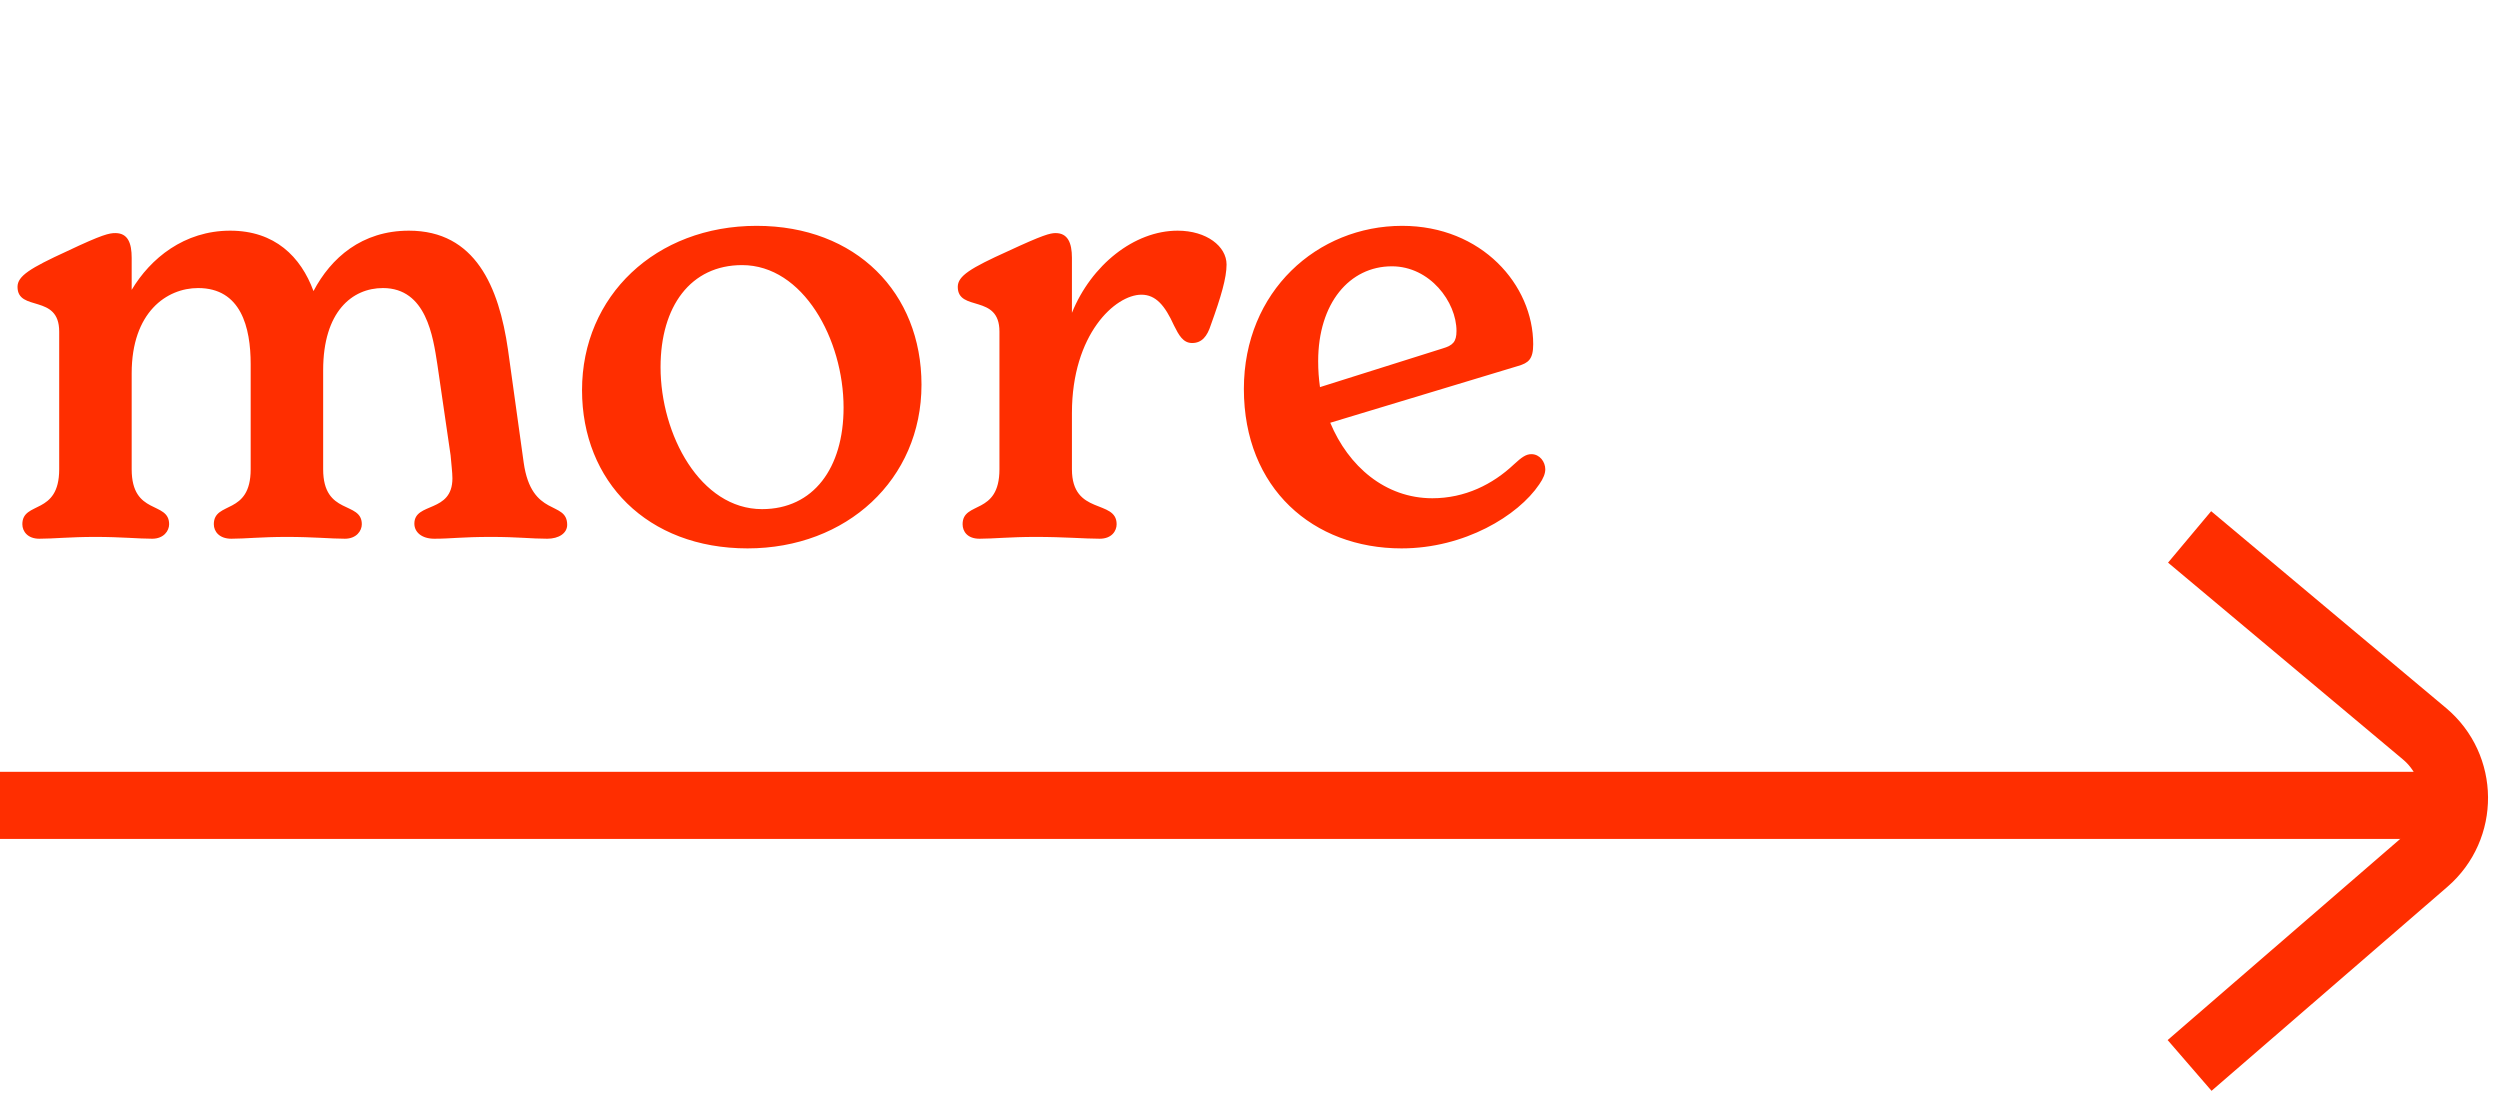
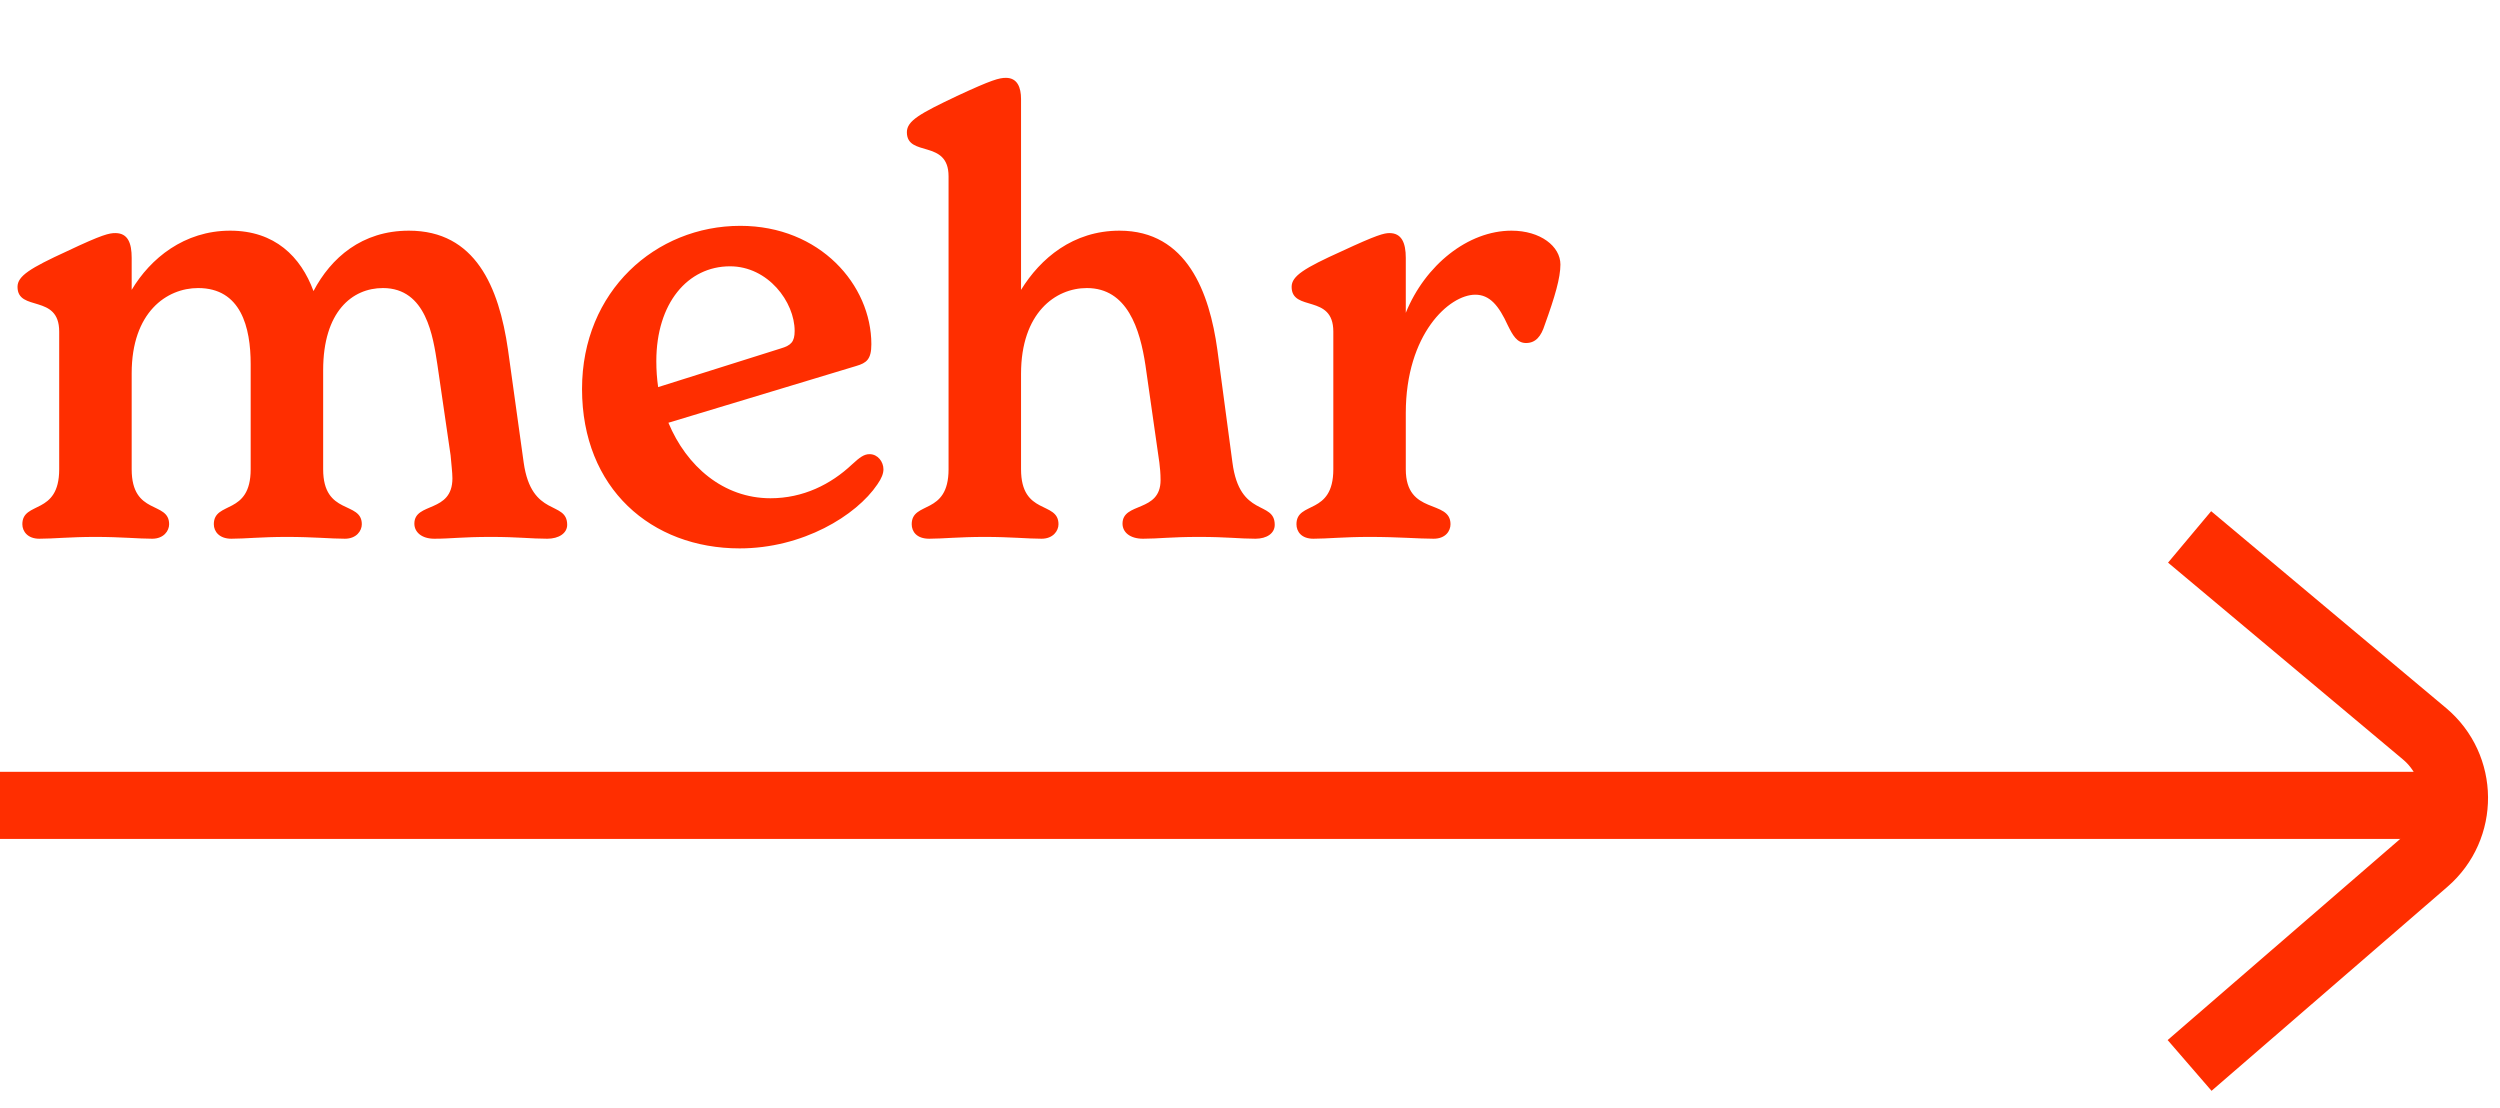
<svg xmlns="http://www.w3.org/2000/svg" width="149" height="66" viewBox="0 0 149 66" fill="none">
  <path d="M146 48H3.99351e-06" stroke="#FF2E00" stroke-width="4" />
  <path d="M130.5 32L144.498 43.728C146.859 45.706 146.887 49.328 144.557 51.342L130.5 63.5" stroke="#FF2E00" stroke-width="4" />
-   <path d="M31.212 27.572C31.68 30.884 33.804 29.804 33.804 31.28C33.804 31.784 33.3 32.108 32.616 32.108C31.644 32.108 30.888 32 29.268 32C27.504 32 26.892 32.108 25.884 32.108C25.128 32.108 24.696 31.712 24.696 31.208C24.696 29.912 26.964 30.596 26.964 28.508C26.964 28.148 26.892 27.608 26.856 27.14L26.064 21.704C25.812 20.084 25.416 17.168 22.824 17.168C20.988 17.168 19.26 18.572 19.26 22.064V27.968C19.26 30.74 21.564 29.84 21.564 31.244C21.564 31.64 21.24 32.108 20.556 32.108C19.728 32.108 18.684 32 17.1 32C15.552 32 14.616 32.108 13.788 32.108C13.068 32.108 12.744 31.676 12.744 31.244C12.744 29.84 14.94 30.74 14.94 27.968V21.704C14.94 19.508 14.364 17.168 11.808 17.168C9.936 17.168 7.848 18.608 7.848 22.244V27.968C7.848 30.74 10.08 29.84 10.08 31.244C10.08 31.64 9.756 32.108 9.072 32.108C8.244 32.108 7.236 32 5.688 32C4.14 32 3.204 32.108 2.34 32.108C1.656 32.108 1.332 31.676 1.332 31.244C1.332 29.84 3.528 30.74 3.528 27.968V19.76C3.528 17.492 1.044 18.608 1.044 17.096C1.044 16.448 1.8 15.98 3.996 14.972C6.12 13.964 6.516 13.892 6.876 13.892C7.632 13.892 7.848 14.504 7.848 15.368V17.276C8.964 15.404 10.98 13.748 13.716 13.748C16.38 13.748 17.928 15.296 18.684 17.348C19.728 15.368 21.564 13.748 24.372 13.748C28.332 13.748 29.736 17.096 30.276 20.84L31.212 27.572ZM44.553 32.684C38.577 32.684 34.689 28.688 34.689 23.252C34.689 17.636 39.081 13.46 45.093 13.46C51.033 13.46 54.921 17.456 54.921 22.928C54.921 28.58 50.457 32.684 44.553 32.684ZM45.417 30.344C48.477 30.344 50.277 27.896 50.277 24.296C50.277 20.228 47.865 15.8 44.229 15.8C41.169 15.8 39.369 18.248 39.369 21.884C39.369 25.916 41.745 30.344 45.417 30.344ZM70.187 13.748C71.915 13.748 73.103 14.684 73.103 15.764C73.103 16.556 72.779 17.672 72.167 19.364C71.951 20.048 71.627 20.444 71.051 20.444C70.511 20.444 70.259 19.976 69.971 19.4C69.431 18.212 68.891 17.564 68.027 17.564C66.479 17.564 63.887 19.904 63.887 24.62V27.968C63.887 30.74 66.551 29.732 66.551 31.244C66.551 31.64 66.263 32.108 65.543 32.108C64.643 32.108 63.455 32 61.727 32C60.179 32 59.207 32.108 58.379 32.108C57.659 32.108 57.371 31.676 57.371 31.244C57.371 29.84 59.567 30.74 59.567 27.968V19.76C59.567 17.492 57.083 18.608 57.083 17.096C57.083 16.448 57.839 15.98 60.071 14.972C62.159 14 62.591 13.892 62.915 13.892C63.635 13.892 63.887 14.468 63.887 15.368V18.644C65.039 15.8 67.595 13.748 70.187 13.748ZM91.271 27.068C91.775 27.068 92.099 27.536 92.099 27.968C92.099 28.22 91.991 28.508 91.739 28.868C90.479 30.74 87.275 32.684 83.531 32.684C78.275 32.684 74.135 29.12 74.135 23.18C74.135 17.348 78.527 13.46 83.567 13.46C88.319 13.46 91.379 16.988 91.379 20.516C91.379 21.416 91.091 21.632 90.479 21.812L79.283 25.196C80.363 27.788 82.559 29.696 85.367 29.696C87.311 29.696 88.967 28.868 90.227 27.68C90.695 27.248 90.947 27.068 91.271 27.068ZM82.955 15.872C80.435 15.872 78.563 18.068 78.563 21.524C78.563 22.064 78.599 22.568 78.671 23.072L85.979 20.768C86.591 20.588 86.807 20.372 86.807 19.724C86.807 17.996 85.223 15.872 82.955 15.872Z" fill="#FF2E00" />
+   <path d="M31.212 27.572C31.68 30.884 33.804 29.804 33.804 31.28C33.804 31.784 33.3 32.108 32.616 32.108C31.644 32.108 30.888 32 29.268 32C27.504 32 26.892 32.108 25.884 32.108C25.128 32.108 24.696 31.712 24.696 31.208C24.696 29.912 26.964 30.596 26.964 28.508C26.964 28.148 26.892 27.608 26.856 27.14L26.064 21.704C25.812 20.084 25.416 17.168 22.824 17.168C20.988 17.168 19.26 18.572 19.26 22.064V27.968C19.26 30.74 21.564 29.84 21.564 31.244C21.564 31.64 21.24 32.108 20.556 32.108C19.728 32.108 18.684 32 17.1 32C15.552 32 14.616 32.108 13.788 32.108C13.068 32.108 12.744 31.676 12.744 31.244C12.744 29.84 14.94 30.74 14.94 27.968V21.704C14.94 19.508 14.364 17.168 11.808 17.168C9.936 17.168 7.848 18.608 7.848 22.244V27.968C7.848 30.74 10.08 29.84 10.08 31.244C10.08 31.64 9.756 32.108 9.072 32.108C8.244 32.108 7.236 32 5.688 32C4.14 32 3.204 32.108 2.34 32.108C1.656 32.108 1.332 31.676 1.332 31.244C1.332 29.84 3.528 30.74 3.528 27.968V19.76C3.528 17.492 1.044 18.608 1.044 17.096C1.044 16.448 1.8 15.98 3.996 14.972C6.12 13.964 6.516 13.892 6.876 13.892C7.632 13.892 7.848 14.504 7.848 15.368V17.276C8.964 15.404 10.98 13.748 13.716 13.748C16.38 13.748 17.928 15.296 18.684 17.348C19.728 15.368 21.564 13.748 24.372 13.748C28.332 13.748 29.736 17.096 30.276 20.84L31.212 27.572ZM51.825 27.068C52.329 27.068 52.653 27.536 52.653 27.968C52.653 28.22 52.545 28.508 52.293 28.868C51.033 30.74 47.829 32.684 44.085 32.684C38.829 32.684 34.689 29.12 34.689 23.18C34.689 17.348 39.081 13.46 44.121 13.46C48.873 13.46 51.933 16.988 51.933 20.516C51.933 21.416 51.645 21.632 51.033 21.812L39.837 25.196C40.917 27.788 43.113 29.696 45.921 29.696C47.865 29.696 49.521 28.868 50.781 27.68C51.249 27.248 51.501 27.068 51.825 27.068ZM43.509 15.872C40.989 15.872 39.117 18.068 39.117 21.524C39.117 22.064 39.153 22.568 39.225 23.072L46.533 20.768C47.145 20.588 47.361 20.372 47.361 19.724C47.361 17.996 45.777 15.872 43.509 15.872ZM73.454 27.572C73.886 30.884 75.974 29.804 75.974 31.28C75.974 31.784 75.506 32.108 74.822 32.108C73.886 32.108 73.13 32 71.474 32C69.746 32 69.062 32.108 68.126 32.108C67.334 32.108 66.902 31.712 66.902 31.208C66.902 29.912 69.17 30.56 69.17 28.616C69.17 28.22 69.134 27.86 69.098 27.572L68.27 21.776C67.946 19.616 67.19 17.168 64.778 17.168C62.906 17.168 60.854 18.644 60.854 22.28V27.968C60.854 30.74 63.086 29.84 63.086 31.244C63.086 31.64 62.762 32.108 62.078 32.108C61.25 32.108 60.242 32 58.694 32C57.146 32 56.174 32.108 55.382 32.108C54.626 32.108 54.338 31.676 54.338 31.244C54.338 29.84 56.534 30.74 56.534 27.968V10.508C56.534 8.276 54.05 9.392 54.05 7.88C54.05 7.196 54.842 6.764 57.038 5.72C59.126 4.748 59.558 4.64 59.954 4.64C60.638 4.64 60.854 5.216 60.854 5.9V17.276C62.006 15.404 63.95 13.748 66.722 13.748C70.754 13.748 72.086 17.456 72.554 20.84L73.454 27.572ZM90.085 13.748C91.814 13.748 93.001 14.684 93.001 15.764C93.001 16.556 92.677 17.672 92.066 19.364C91.85 20.048 91.525 20.444 90.95 20.444C90.409 20.444 90.157 19.976 89.87 19.4C89.329 18.212 88.79 17.564 87.925 17.564C86.377 17.564 83.785 19.904 83.785 24.62V27.968C83.785 30.74 86.45 29.732 86.45 31.244C86.45 31.64 86.162 32.108 85.442 32.108C84.541 32.108 83.353 32 81.626 32C80.078 32 79.106 32.108 78.278 32.108C77.558 32.108 77.269 31.676 77.269 31.244C77.269 29.84 79.466 30.74 79.466 27.968V19.76C79.466 17.492 76.981 18.608 76.981 17.096C76.981 16.448 77.737 15.98 79.969 14.972C82.058 14 82.49 13.892 82.814 13.892C83.534 13.892 83.785 14.468 83.785 15.368V18.644C84.938 15.8 87.493 13.748 90.085 13.748Z" fill="#FF2E00" />
</svg>
